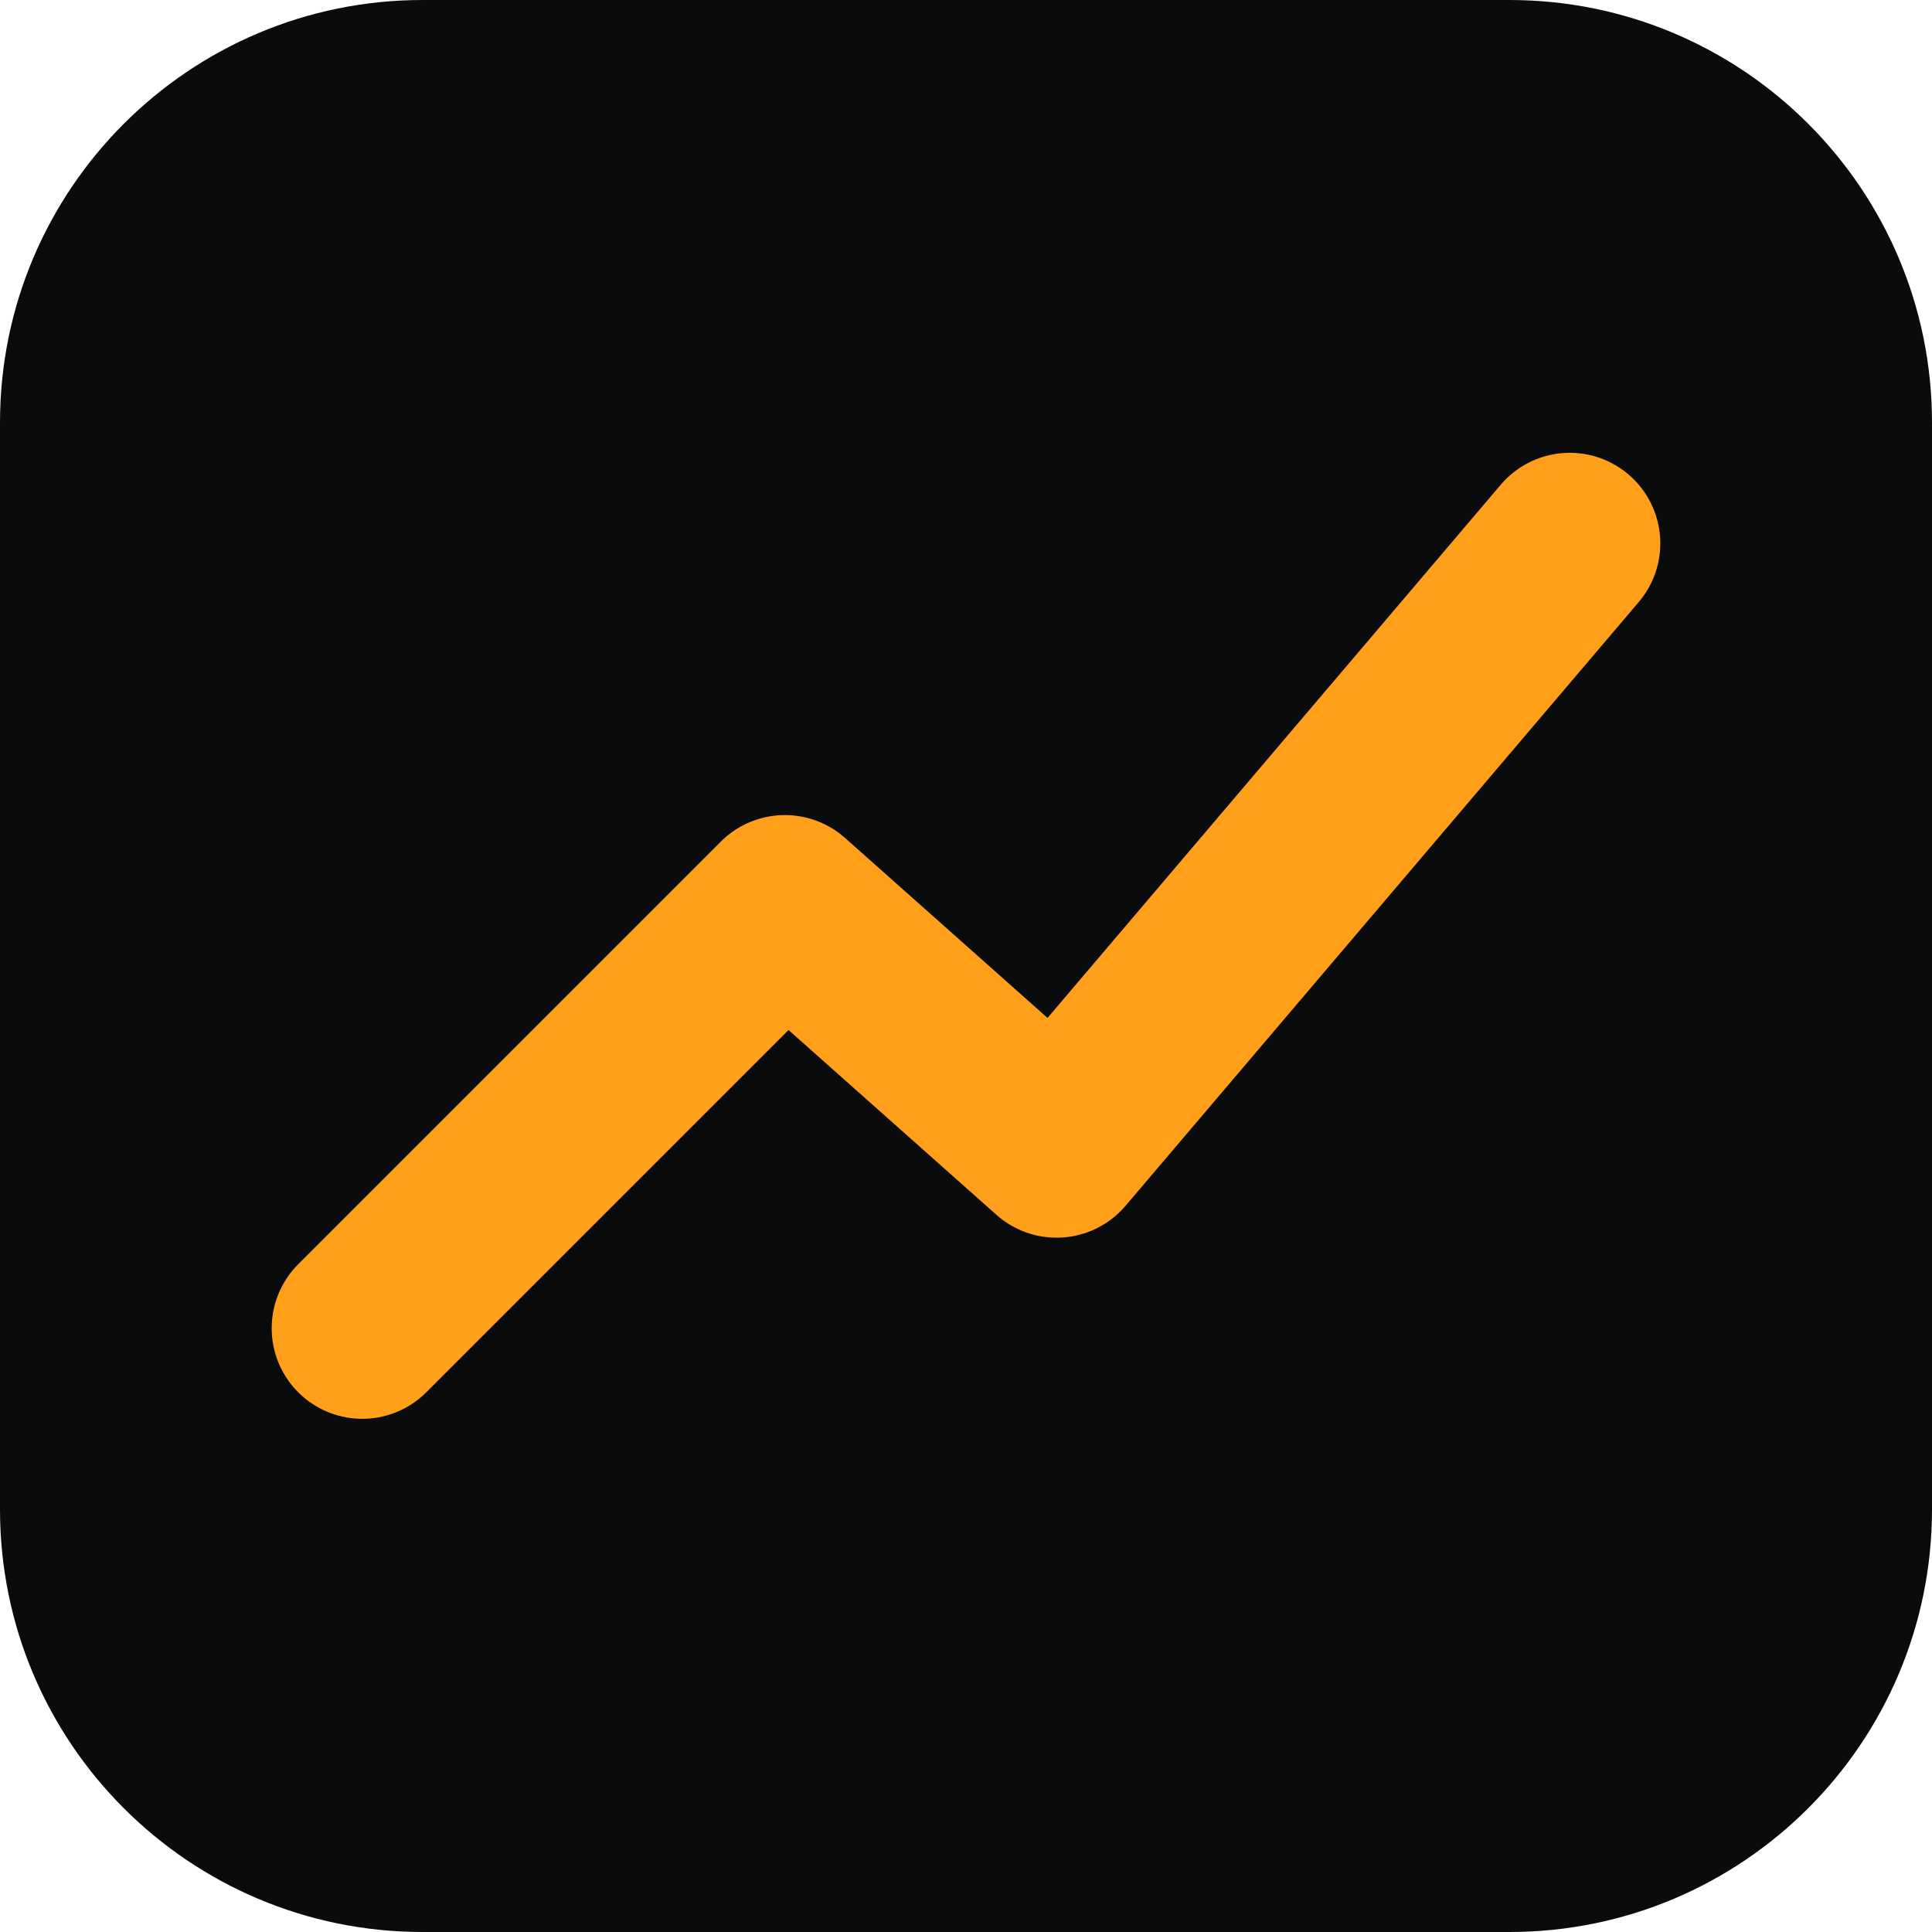
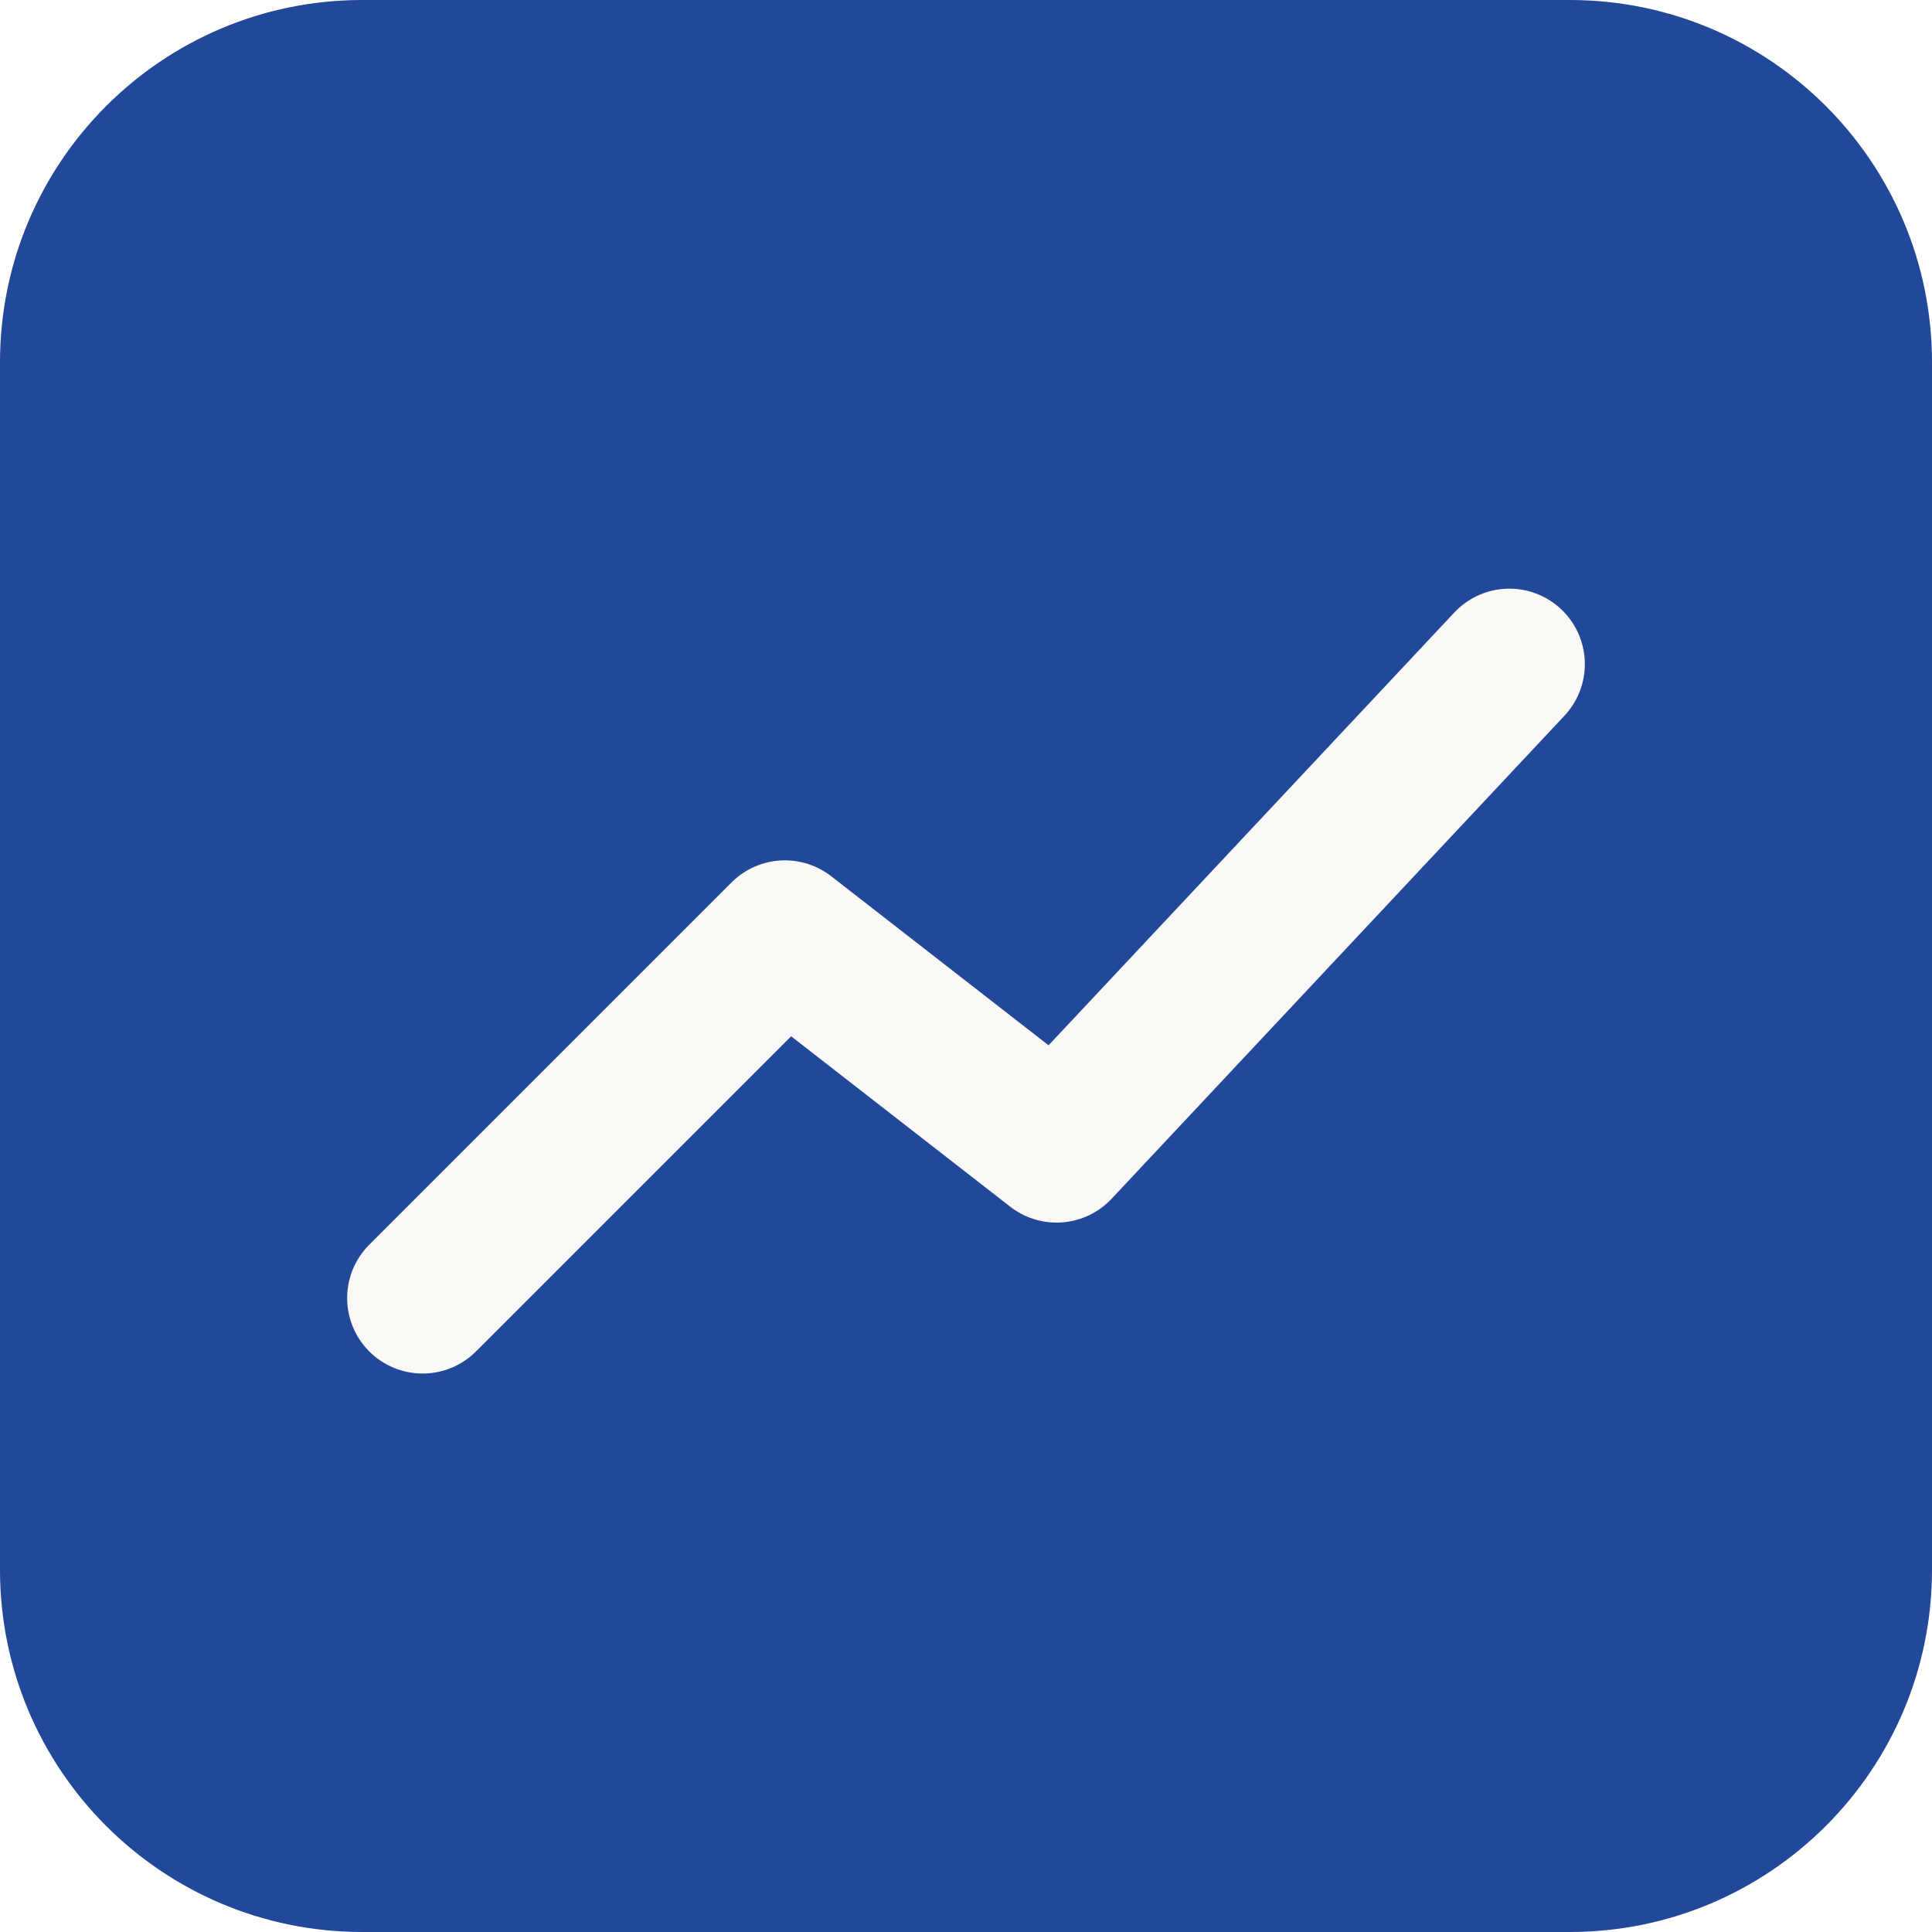
<svg xmlns="http://www.w3.org/2000/svg" viewBox="0 0 64 64">
-   <rect width="64" height="64" rx="14" fill="#0a0b0d" />
-   <path d="M12 44 L26 30 L35 38 L52 18" stroke="#ff9f1a" stroke-width="6" fill="none" stroke-linecap="round" stroke-linejoin="round" />
+   <rect width="64" height="64" rx="12" fill="#22489a" />
+   <path d="M14 43 L26 31 L35 38 L50 22" stroke="#faf9f6" stroke-width="5" fill="none" stroke-linecap="round" stroke-linejoin="round" />
</svg>
